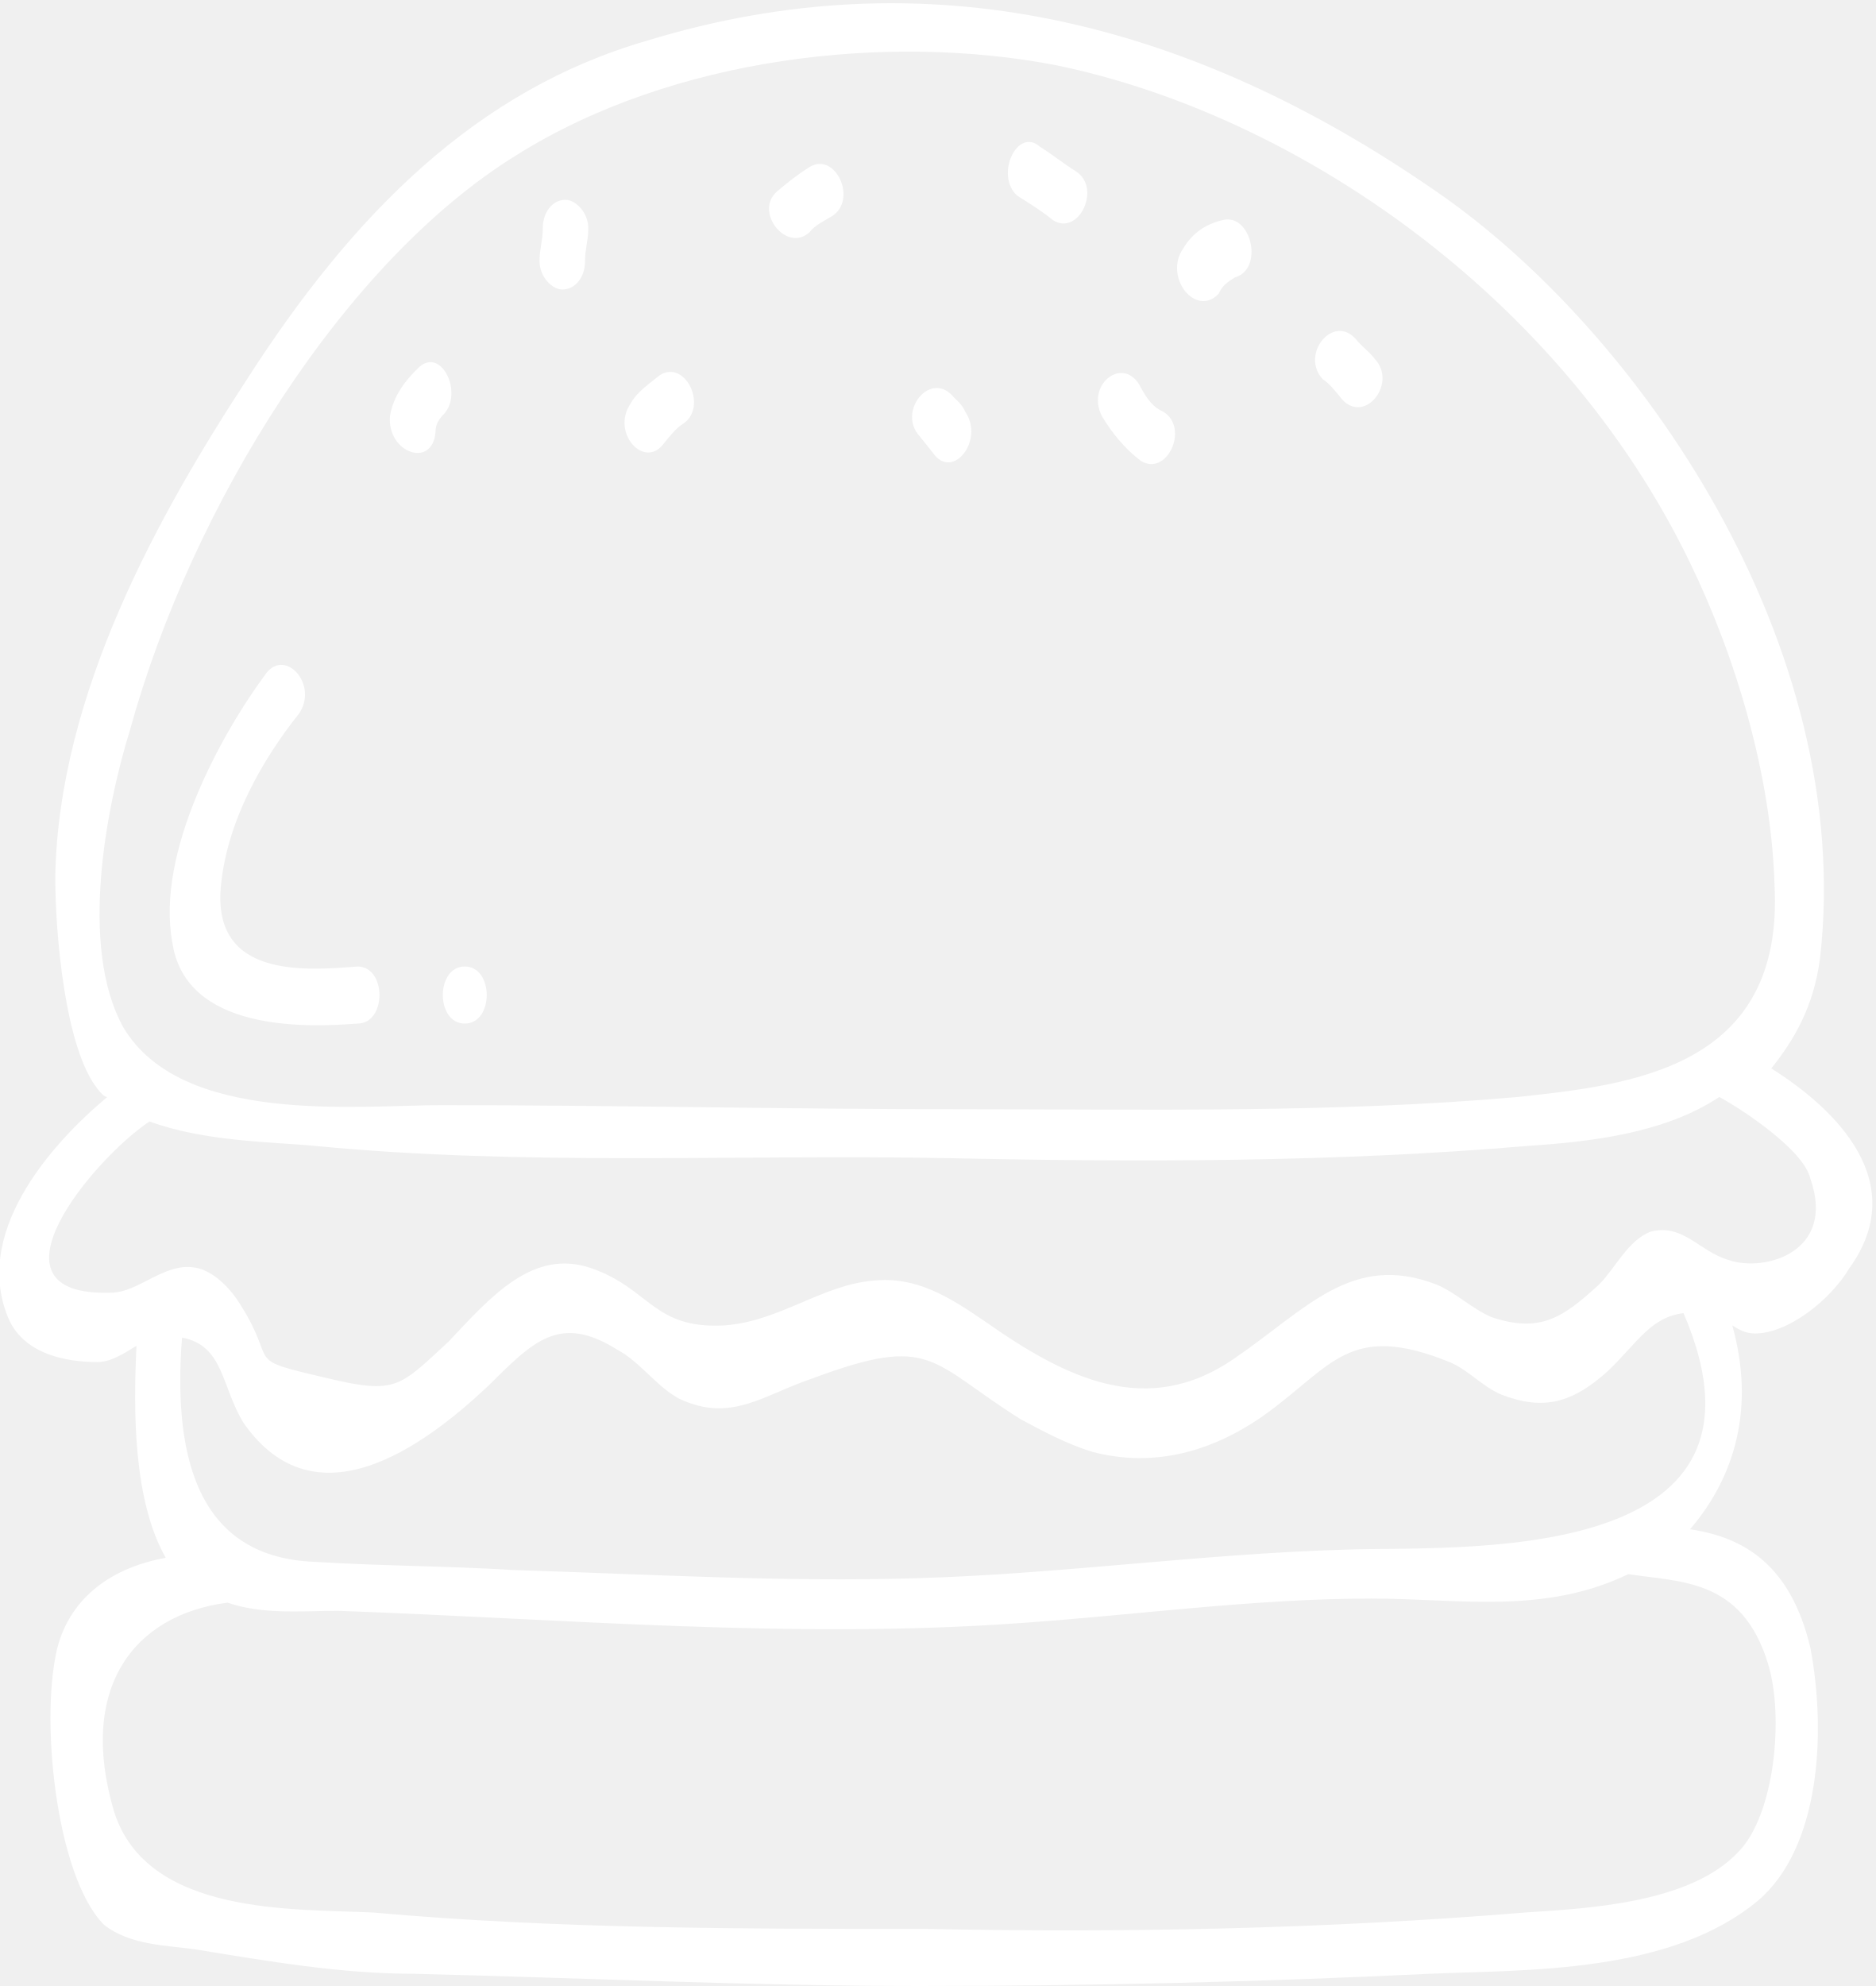
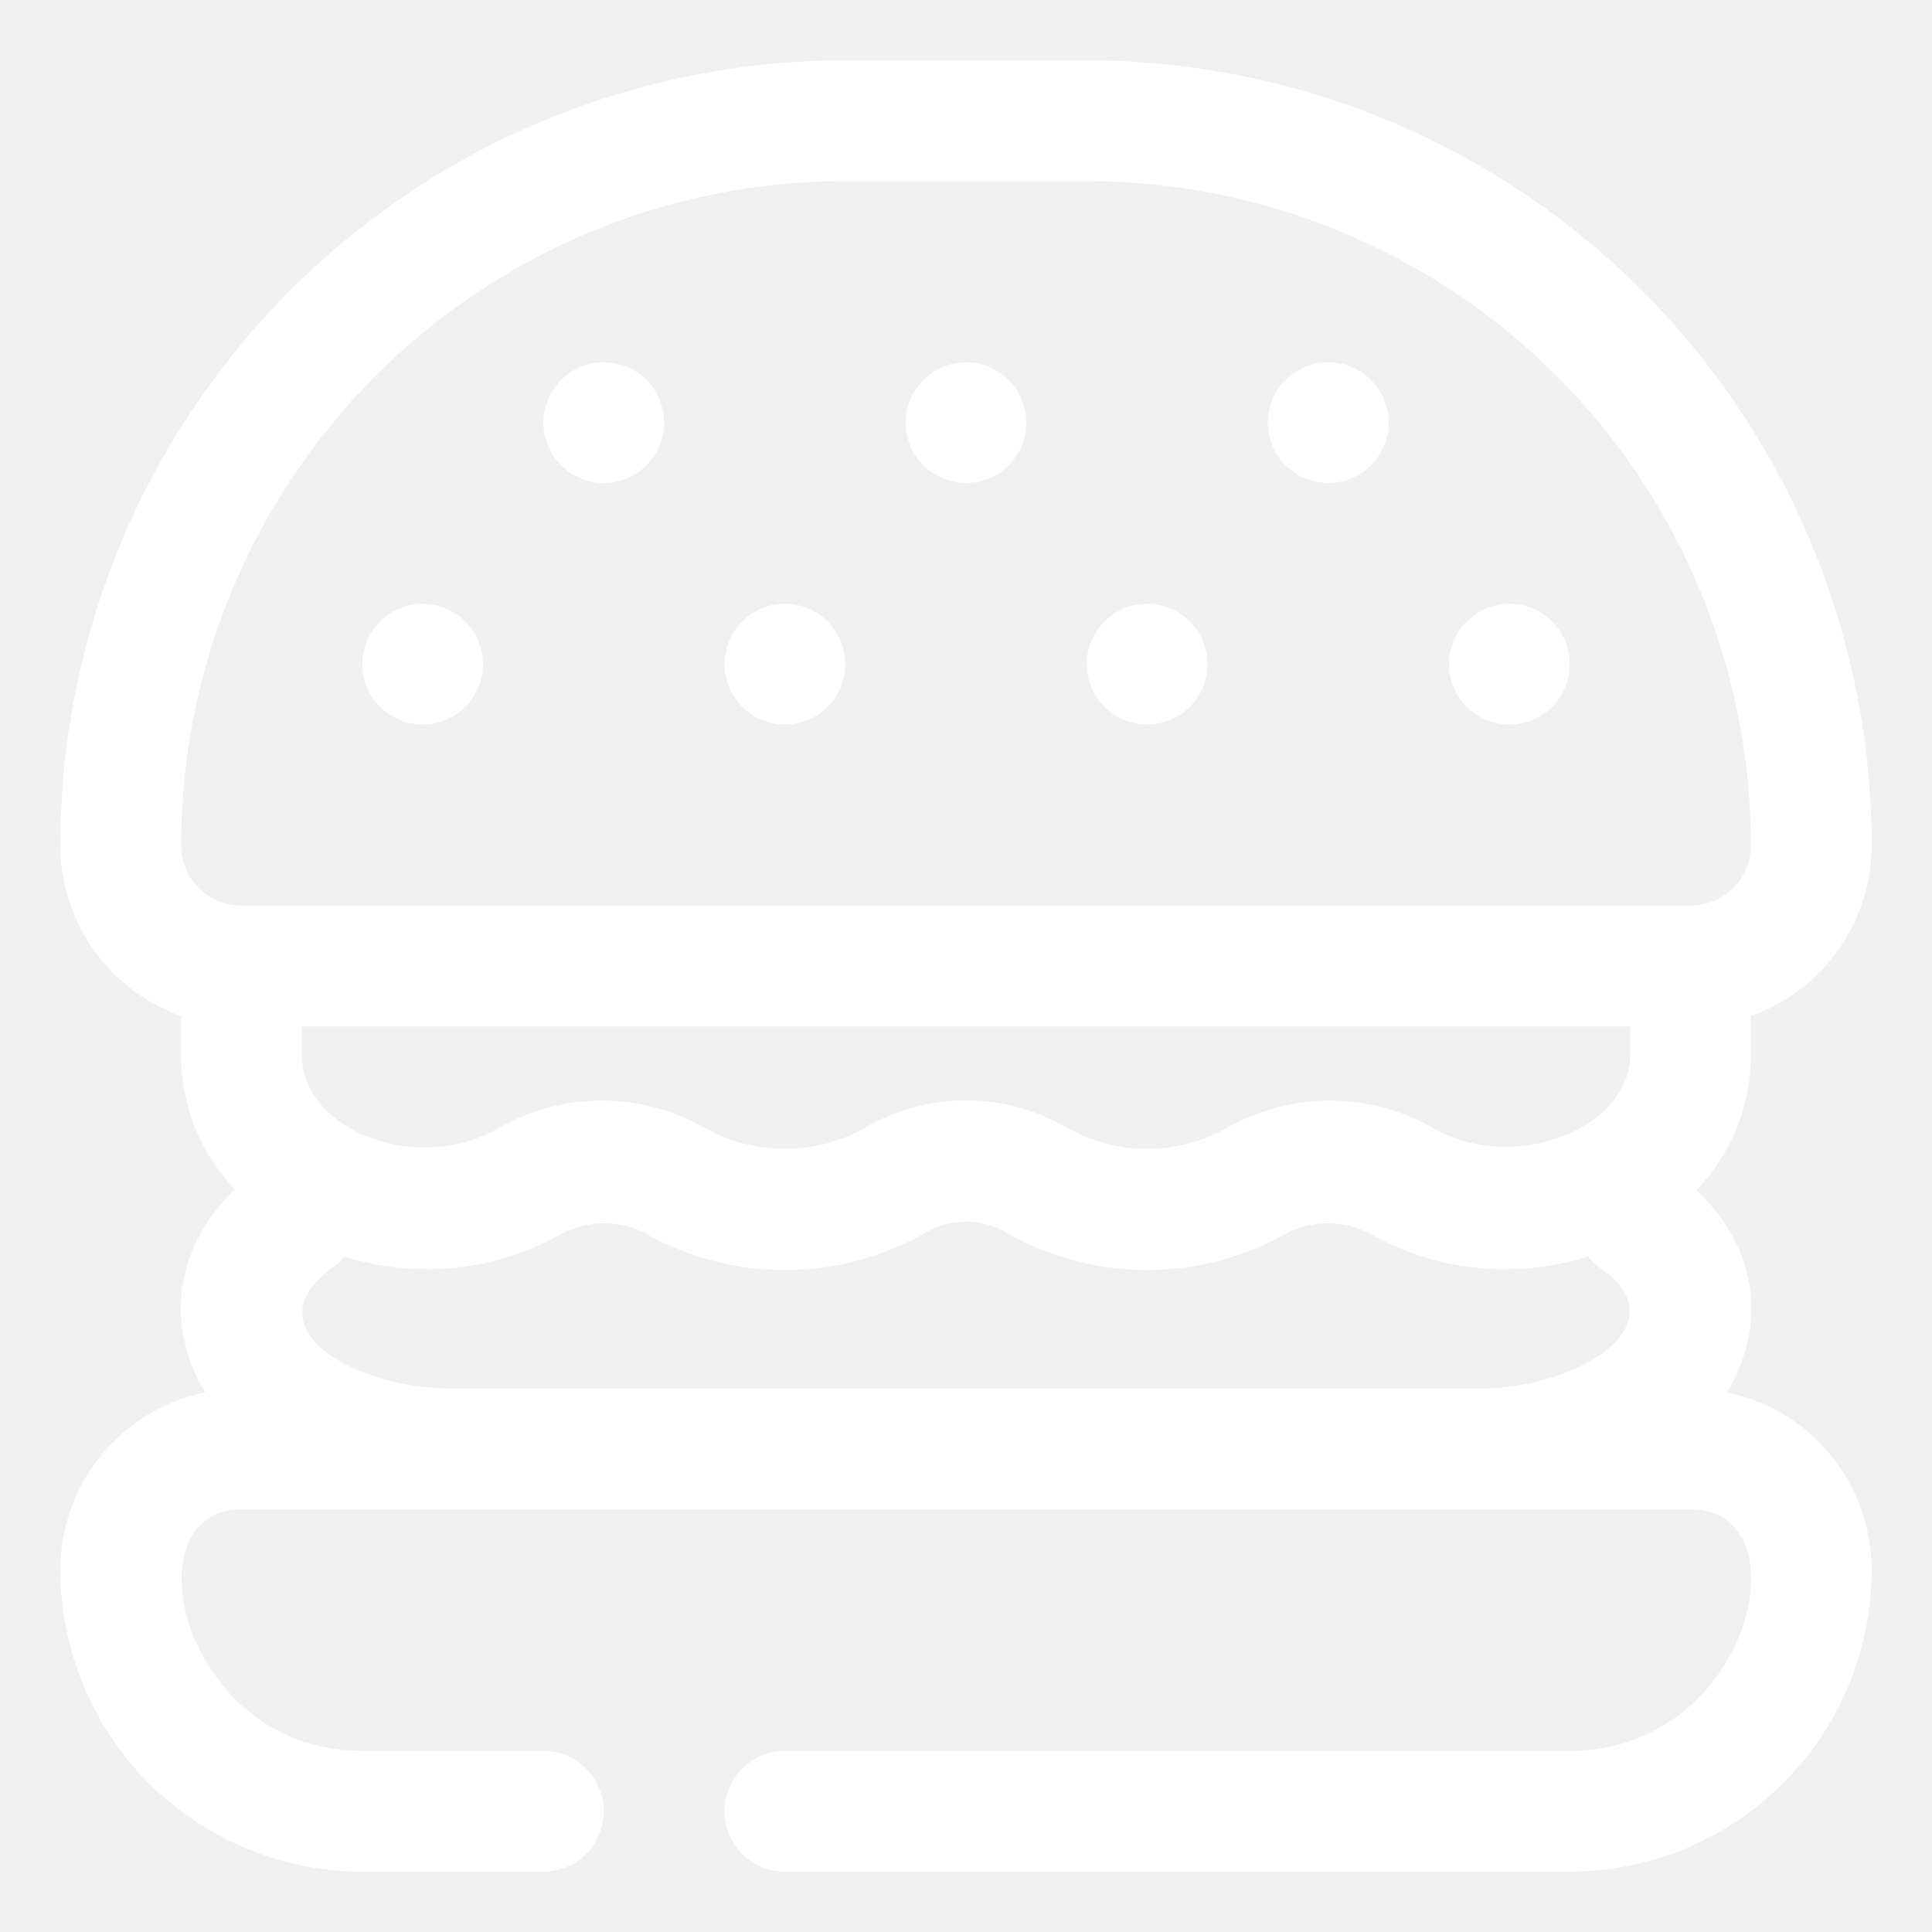
- <svg xmlns="http://www.w3.org/2000/svg" width="34" height="36" viewBox="0 0 34 36" fill="none">
-   <g clip-path="url(#clip0_670_2542)">
-     <path d="M32.114 19.367C32.527 18.85 32.88 18.259 32.998 17.372C33.647 11.68 29.699 5.988 26.045 3.474C21.567 0.37 16.794 -0.813 11.726 0.739C8.662 1.626 6.423 3.844 4.478 6.875C2.887 9.314 1.061 12.567 1.002 15.893C1.002 16.928 1.179 18.998 1.768 19.737C1.827 19.811 1.886 19.885 1.945 19.885C0.884 20.772 -0.53 22.398 0.177 23.951C0.472 24.542 1.179 24.69 1.768 24.69C2.004 24.69 2.239 24.542 2.475 24.394C2.416 25.577 2.416 27.203 3.005 28.238C2.18 28.386 1.355 28.83 1.061 29.791C0.707 31.047 1.002 34.004 1.886 34.891C2.357 35.261 3.005 35.261 3.536 35.335C4.891 35.556 6.187 35.778 7.484 35.778C10.548 35.852 13.612 36 16.676 36C19.74 36 22.863 35.926 25.927 35.778C27.695 35.704 30.288 35.778 31.879 34.448C32.998 33.487 33.116 31.417 32.822 29.864C32.468 28.386 31.643 27.869 30.641 27.721C31.466 26.76 31.82 25.503 31.407 24.025C31.525 24.099 31.643 24.172 31.82 24.172C32.409 24.172 33.175 23.581 33.529 22.99C34.648 21.437 33.293 20.107 32.114 19.367ZM2.357 13.232C3.477 9.166 6.246 4.731 9.369 2.809C12.198 1.035 16.087 0.591 19.151 1.183C23.453 2.07 28.284 5.322 30.641 10.201C31.466 11.901 32.114 14.045 32.173 16.041C32.35 19.367 29.581 19.663 27.518 19.885C24.16 20.181 20.742 20.107 17.383 20.107C14.26 20.107 11.137 20.033 8.014 20.033C6.482 20.033 3.3 20.402 2.239 18.628C1.414 17.15 1.945 14.563 2.357 13.232ZM32.056 30.16C32.35 31.121 32.173 32.895 31.525 33.561C30.641 34.522 28.697 34.596 27.636 34.669C24.042 34.965 20.388 35.039 16.794 34.965C13.435 34.965 10.076 34.965 6.777 34.669C5.362 34.596 2.652 34.743 2.063 32.821C1.414 30.604 2.416 29.273 4.125 29.051C4.773 29.273 5.48 29.199 6.128 29.199C10.253 29.347 14.378 29.717 18.503 29.421C20.624 29.273 22.745 28.977 24.867 28.977C26.458 28.977 27.99 29.273 29.522 28.534C30.465 28.682 31.584 28.608 32.056 30.16ZM24.395 28.09C21.803 28.164 19.21 28.534 16.617 28.608C14.201 28.682 11.726 28.534 9.31 28.46C8.132 28.386 6.894 28.386 5.716 28.312C3.654 28.238 3.123 26.538 3.3 24.246C4.066 24.394 4.007 25.134 4.42 25.799C5.716 27.647 7.66 26.242 8.839 25.134C9.664 24.32 10.135 23.803 11.196 24.468C11.608 24.69 11.903 25.134 12.316 25.355C13.258 25.799 13.848 25.281 14.732 24.986C16.912 24.172 16.853 24.69 18.503 25.725C18.915 25.947 19.328 26.168 19.799 26.316C20.919 26.612 21.979 26.316 22.922 25.651C24.16 24.764 24.454 23.951 26.281 24.69C26.634 24.838 26.87 25.134 27.224 25.281C27.99 25.577 28.52 25.429 29.168 24.838C29.699 24.32 29.934 23.877 30.523 23.803C32.527 28.46 26.34 28.016 24.395 28.09ZM31.349 22.842C30.818 22.694 30.523 22.177 29.934 22.324C29.522 22.472 29.286 22.99 28.991 23.285C28.343 23.877 27.931 24.172 27.047 23.877C26.693 23.729 26.399 23.433 26.045 23.285C24.513 22.694 23.688 23.729 22.392 24.616C20.801 25.725 19.328 24.986 17.855 23.951C17.206 23.507 16.617 23.138 15.851 23.212C14.908 23.285 14.142 23.951 13.14 24.025C11.844 24.099 11.785 23.359 10.725 22.99C9.664 22.62 8.898 23.507 8.132 24.32C7.248 25.134 7.189 25.281 5.952 24.986C4.361 24.616 5.068 24.764 4.361 23.655C4.184 23.359 3.889 23.064 3.595 22.99C3.005 22.842 2.534 23.433 2.004 23.433C-0.412 23.507 1.709 20.994 2.711 20.328C3.712 20.698 4.95 20.698 5.716 20.772C9.546 21.142 13.376 20.92 17.206 20.994C20.683 21.068 24.218 21.068 27.695 20.772C28.815 20.698 30.17 20.55 31.172 19.885C31.584 20.107 32.704 20.846 32.822 21.363C33.293 22.694 31.997 23.064 31.349 22.842Z" fill="white" />
-     <path d="M6.482 18.554C7.012 18.554 7.012 17.52 6.482 17.52C5.539 17.593 3.83 17.741 4.007 16.041C4.125 14.858 4.773 13.749 5.421 12.936C5.775 12.419 5.186 11.754 4.832 12.197C4.007 13.306 2.828 15.45 3.123 17.076C3.359 18.702 5.539 18.628 6.482 18.554Z" fill="white" />
-     <path d="M8.427 18.554C8.957 18.554 8.957 17.52 8.427 17.52C7.896 17.52 7.896 18.554 8.427 18.554Z" fill="white" />
-     <path d="M10.194 5.248C10.43 5.248 10.607 5.027 10.607 4.731C10.607 4.509 10.666 4.361 10.666 4.14C10.666 3.844 10.43 3.622 10.253 3.622C10.017 3.622 9.841 3.844 9.841 4.14C9.841 4.361 9.782 4.509 9.782 4.731C9.782 5.027 10.017 5.248 10.194 5.248Z" fill="white" />
-     <path d="M14.672 4.214C14.79 4.066 14.967 3.992 15.085 3.918C15.556 3.622 15.144 2.735 14.672 3.031C14.437 3.179 14.26 3.326 14.083 3.474C13.671 3.844 14.26 4.583 14.672 4.214Z" fill="white" />
-     <path d="M19.092 3.992C19.563 4.287 19.976 3.4 19.505 3.105C19.269 2.957 19.092 2.809 18.856 2.661C18.444 2.292 18.031 3.179 18.444 3.548C18.68 3.696 18.915 3.844 19.092 3.992Z" fill="white" />
-     <path d="M22.097 5.322C22.156 5.175 22.274 5.101 22.392 5.027C22.922 4.879 22.686 3.844 22.156 3.992C21.861 4.066 21.626 4.214 21.449 4.509C21.095 5.027 21.685 5.766 22.097 5.322Z" fill="white" />
-     <path d="M16.912 8.205C17.265 8.723 17.855 7.984 17.501 7.466C17.442 7.318 17.324 7.244 17.265 7.17C16.853 6.727 16.264 7.466 16.676 7.91C16.735 7.984 16.794 8.057 16.912 8.205Z" fill="white" />
-     <path d="M12.021 8.057C12.139 7.91 12.257 7.762 12.375 7.688C12.846 7.392 12.434 6.505 11.962 6.801C11.785 6.949 11.55 7.096 11.432 7.318C11.078 7.836 11.668 8.501 12.021 8.057Z" fill="white" />
-     <path d="M20.683 8.353C21.154 8.649 21.567 7.762 21.096 7.466C20.919 7.392 20.801 7.244 20.683 7.023C20.388 6.431 19.681 6.949 19.976 7.54C20.153 7.836 20.388 8.131 20.683 8.353Z" fill="white" />
-     <path d="M7.896 7.836C7.896 7.688 7.955 7.614 8.014 7.54C8.426 7.17 8.014 6.283 7.601 6.653C7.366 6.875 7.13 7.17 7.071 7.54C7.012 8.205 7.837 8.501 7.896 7.836Z" fill="white" />
-     <path d="M24.336 7.244C24.749 7.688 25.338 6.949 24.925 6.505C24.808 6.357 24.69 6.283 24.572 6.136C24.16 5.692 23.57 6.431 23.983 6.875C24.101 6.949 24.218 7.096 24.336 7.244Z" fill="white" />
-   </g>
-   <defs>
-     <clipPath id="clip0_670_2542">
-       <rect width="34" height="36" fill="white" />
-     </clipPath>
-   </defs>
+ <svg xmlns="http://www.w3.org/2000/svg" width="32" height="32" viewBox="0 0 32 32" fill="none">
+   <path d="M24.5 25H7.5C3.27 25 1.59 21.27 4.34 19.33C4.45 19.254 4.573 19.2 4.704 19.172C4.834 19.143 4.969 19.141 5.1 19.164C5.232 19.188 5.357 19.237 5.469 19.31C5.582 19.382 5.679 19.475 5.755 19.585C5.831 19.695 5.885 19.818 5.913 19.949C5.942 20.079 5.944 20.214 5.921 20.345C5.897 20.477 5.848 20.602 5.775 20.715C5.703 20.827 5.61 20.924 5.5 21C4.14 22 5.86 23 7.5 23H24.5C26.15 23 27.86 21.92 26.5 21C26.392 20.924 26.301 20.827 26.23 20.716C26.16 20.604 26.112 20.48 26.09 20.35C26.068 20.22 26.071 20.087 26.101 19.958C26.13 19.829 26.184 19.708 26.26 19.6C26.414 19.383 26.648 19.235 26.91 19.19C27.04 19.168 27.173 19.171 27.302 19.201C27.431 19.23 27.552 19.284 27.66 19.36C30.44 21.29 28.69 25 24.5 25Z" fill="white" />
+   <path d="M3 17.47V16C3 15.735 3.105 15.48 3.293 15.293C3.48 15.105 3.735 15 4 15H28C28.265 15 28.52 15.105 28.707 15.293C28.895 15.48 29 15.735 29 16V17.47C29 20.32 25.42 21.94 22.76 20.47C22.549 20.347 22.312 20.276 22.069 20.264C21.825 20.252 21.582 20.299 21.36 20.4C20.643 20.817 19.829 21.037 19 21.037C18.171 21.037 17.357 20.817 16.64 20.4C16.444 20.291 16.224 20.235 16 20.235C15.776 20.235 15.556 20.291 15.36 20.4C14.643 20.817 13.829 21.037 13 21.037C12.171 21.037 11.357 20.817 10.64 20.4C10.418 20.299 10.175 20.252 9.931 20.264C9.688 20.276 9.451 20.347 9.24 20.47C6.6 21.93 3 20.34 3 17.47ZM5 17V17.47C5 18.71 6.88 19.47 8.25 18.69C8.773 18.388 9.366 18.229 9.97 18.229C10.574 18.229 11.167 18.388 11.69 18.69C12.091 18.912 12.542 19.028 13 19.028C13.458 19.028 13.909 18.912 14.31 18.69C14.821 18.385 15.405 18.224 16 18.224C16.595 18.224 17.179 18.385 17.69 18.69C18.091 18.912 18.542 19.028 19 19.028C19.458 19.028 19.909 18.912 20.31 18.69C20.833 18.388 21.426 18.229 22.03 18.229C22.634 18.229 23.227 18.388 23.75 18.69C25.09 19.45 27 18.69 27 17.47V17H5Z" fill="white" />
+   <path d="M26 31H13C12.735 31 12.48 30.895 12.293 30.707C12.105 30.52 12 30.265 12 30C12 29.735 12.105 29.48 12.293 29.293C12.48 29.105 12.735 29 13 29H26C29 29 29.92 25 28 25H4C2.11 25 3 29 6 29H9C9.265 29 9.52 29.105 9.707 29.293C9.895 29.48 10 29.735 10 30C10 30.265 9.895 30.52 9.707 30.707C9.52 30.895 9.265 31 9 31H6C5.343 31 4.693 30.871 4.087 30.619C3.48 30.368 2.929 30 2.464 29.535C1.527 28.598 1 27.326 1 26C1 25.204 1.316 24.441 1.879 23.879C2.441 23.316 3.204 23 4 23H28C28.796 23 29.559 23.316 30.121 23.879C30.684 24.441 31 25.204 31 26C31 27.326 30.473 28.598 29.535 29.535C28.598 30.473 27.326 31 26 31Z" fill="white" />
+   <path d="M28 17H4C3.204 17 2.441 16.684 1.879 16.121C1.316 15.559 1 14.796 1 14C1 10.552 2.37 7.246 4.808 4.808C7.246 2.37 10.552 1 14 1H18C19.707 1 21.398 1.336 22.975 1.99C24.552 2.643 25.985 3.6 27.192 4.808C28.399 6.015 29.357 7.448 30.01 9.025C30.664 10.602 31 12.293 31 14C31 14.796 30.684 15.559 30.121 16.121C29.559 16.684 28.796 17 28 17ZM14 3C11.083 3 8.285 4.159 6.222 6.222C4.159 8.285 3 11.083 3 14C3 14.265 3.105 14.52 3.293 14.707C3.48 14.895 3.735 15 4 15H28C28.265 15 28.52 14.895 28.707 14.707C28.895 14.52 29 14.265 29 14C29 11.083 27.841 8.285 25.778 6.222C23.715 4.159 20.917 3 18 3H14Z" fill="white" />
+   <path d="M7 12C6.802 12 6.609 11.941 6.444 11.832C6.28 11.722 6.152 11.565 6.076 11.383C6 11.2 5.981 10.999 6.019 10.805C6.058 10.611 6.153 10.433 6.293 10.293C6.433 10.153 6.611 10.058 6.805 10.019C6.999 9.981 7.2 10 7.383 10.076C7.565 10.152 7.722 10.28 7.831 10.444C7.941 10.609 8 10.802 8 11C8 11.265 7.895 11.52 7.707 11.707C7.52 11.895 7.265 12 7 12Z" fill="white" />
+   <path d="M13 12C12.802 12 12.609 11.941 12.444 11.832C12.28 11.722 12.152 11.565 12.076 11.383C12 11.2 11.981 10.999 12.019 10.805C12.058 10.611 12.153 10.433 12.293 10.293C12.433 10.153 12.611 10.058 12.805 10.019C12.999 9.981 13.2 10 13.383 10.076C13.565 10.152 13.722 10.28 13.832 10.444C13.941 10.609 14 10.802 14 11C14 11.265 13.895 11.52 13.707 11.707C13.52 11.895 13.265 12 13 12Z" fill="white" />
+   <path d="M19 12C18.802 12 18.609 11.941 18.444 11.832C18.28 11.722 18.152 11.565 18.076 11.383C18 11.2 17.981 10.999 18.019 10.805C18.058 10.611 18.153 10.433 18.293 10.293C18.433 10.153 18.611 10.058 18.805 10.019C18.999 9.981 19.2 10 19.383 10.076C19.565 10.152 19.722 10.28 19.831 10.444C19.941 10.609 20 10.802 20 11C20 11.265 19.895 11.52 19.707 11.707C19.52 11.895 19.265 12 19 12Z" fill="white" />
+   <path d="M25 12C24.802 12 24.609 11.941 24.444 11.832C24.28 11.722 24.152 11.565 24.076 11.383C24 11.2 23.981 10.999 24.019 10.805C24.058 10.611 24.153 10.433 24.293 10.293C24.433 10.153 24.611 10.058 24.805 10.019C24.999 9.981 25.2 10 25.383 10.076C25.565 10.152 25.722 10.28 25.831 10.444C25.941 10.609 26 10.802 26 11C26 11.265 25.895 11.52 25.707 11.707C25.52 11.895 25.265 12 25 12Z" fill="white" />
+   <path d="M16 8C15.802 8 15.609 7.941 15.444 7.831C15.28 7.722 15.152 7.565 15.076 7.383C15 7.2 14.981 6.999 15.019 6.805C15.058 6.611 15.153 6.433 15.293 6.293C15.433 6.153 15.611 6.058 15.805 6.019C15.999 5.981 16.2 6 16.383 6.076C16.565 6.152 16.722 6.28 16.831 6.444C16.941 6.609 17 6.802 17 7C17 7.265 16.895 7.52 16.707 7.707C16.52 7.895 16.265 8 16 8Z" fill="white" />
+   <path d="M10 8C9.802 8 9.609 7.941 9.444 7.831C9.28 7.722 9.152 7.565 9.076 7.383C9 7.2 8.981 6.999 9.019 6.805C9.058 6.611 9.153 6.433 9.293 6.293C9.433 6.153 9.611 6.058 9.805 6.019C9.999 5.981 10.2 6 10.383 6.076C10.565 6.152 10.722 6.28 10.832 6.444C10.941 6.609 11 6.802 11 7C11 7.265 10.895 7.52 10.707 7.707C10.52 7.895 10.265 8 10 8Z" fill="white" />
+   <path d="M22 8C21.802 8 21.609 7.941 21.444 7.831C21.28 7.722 21.152 7.565 21.076 7.383C21 7.2 20.981 6.999 21.019 6.805C21.058 6.611 21.153 6.433 21.293 6.293C21.433 6.153 21.611 6.058 21.805 6.019C21.999 5.981 22.2 6 22.383 6.076C22.565 6.152 22.722 6.28 22.831 6.444C22.941 6.609 23 6.802 23 7C23 7.265 22.895 7.52 22.707 7.707C22.52 7.895 22.265 8 22 8Z" fill="white" />
</svg>
